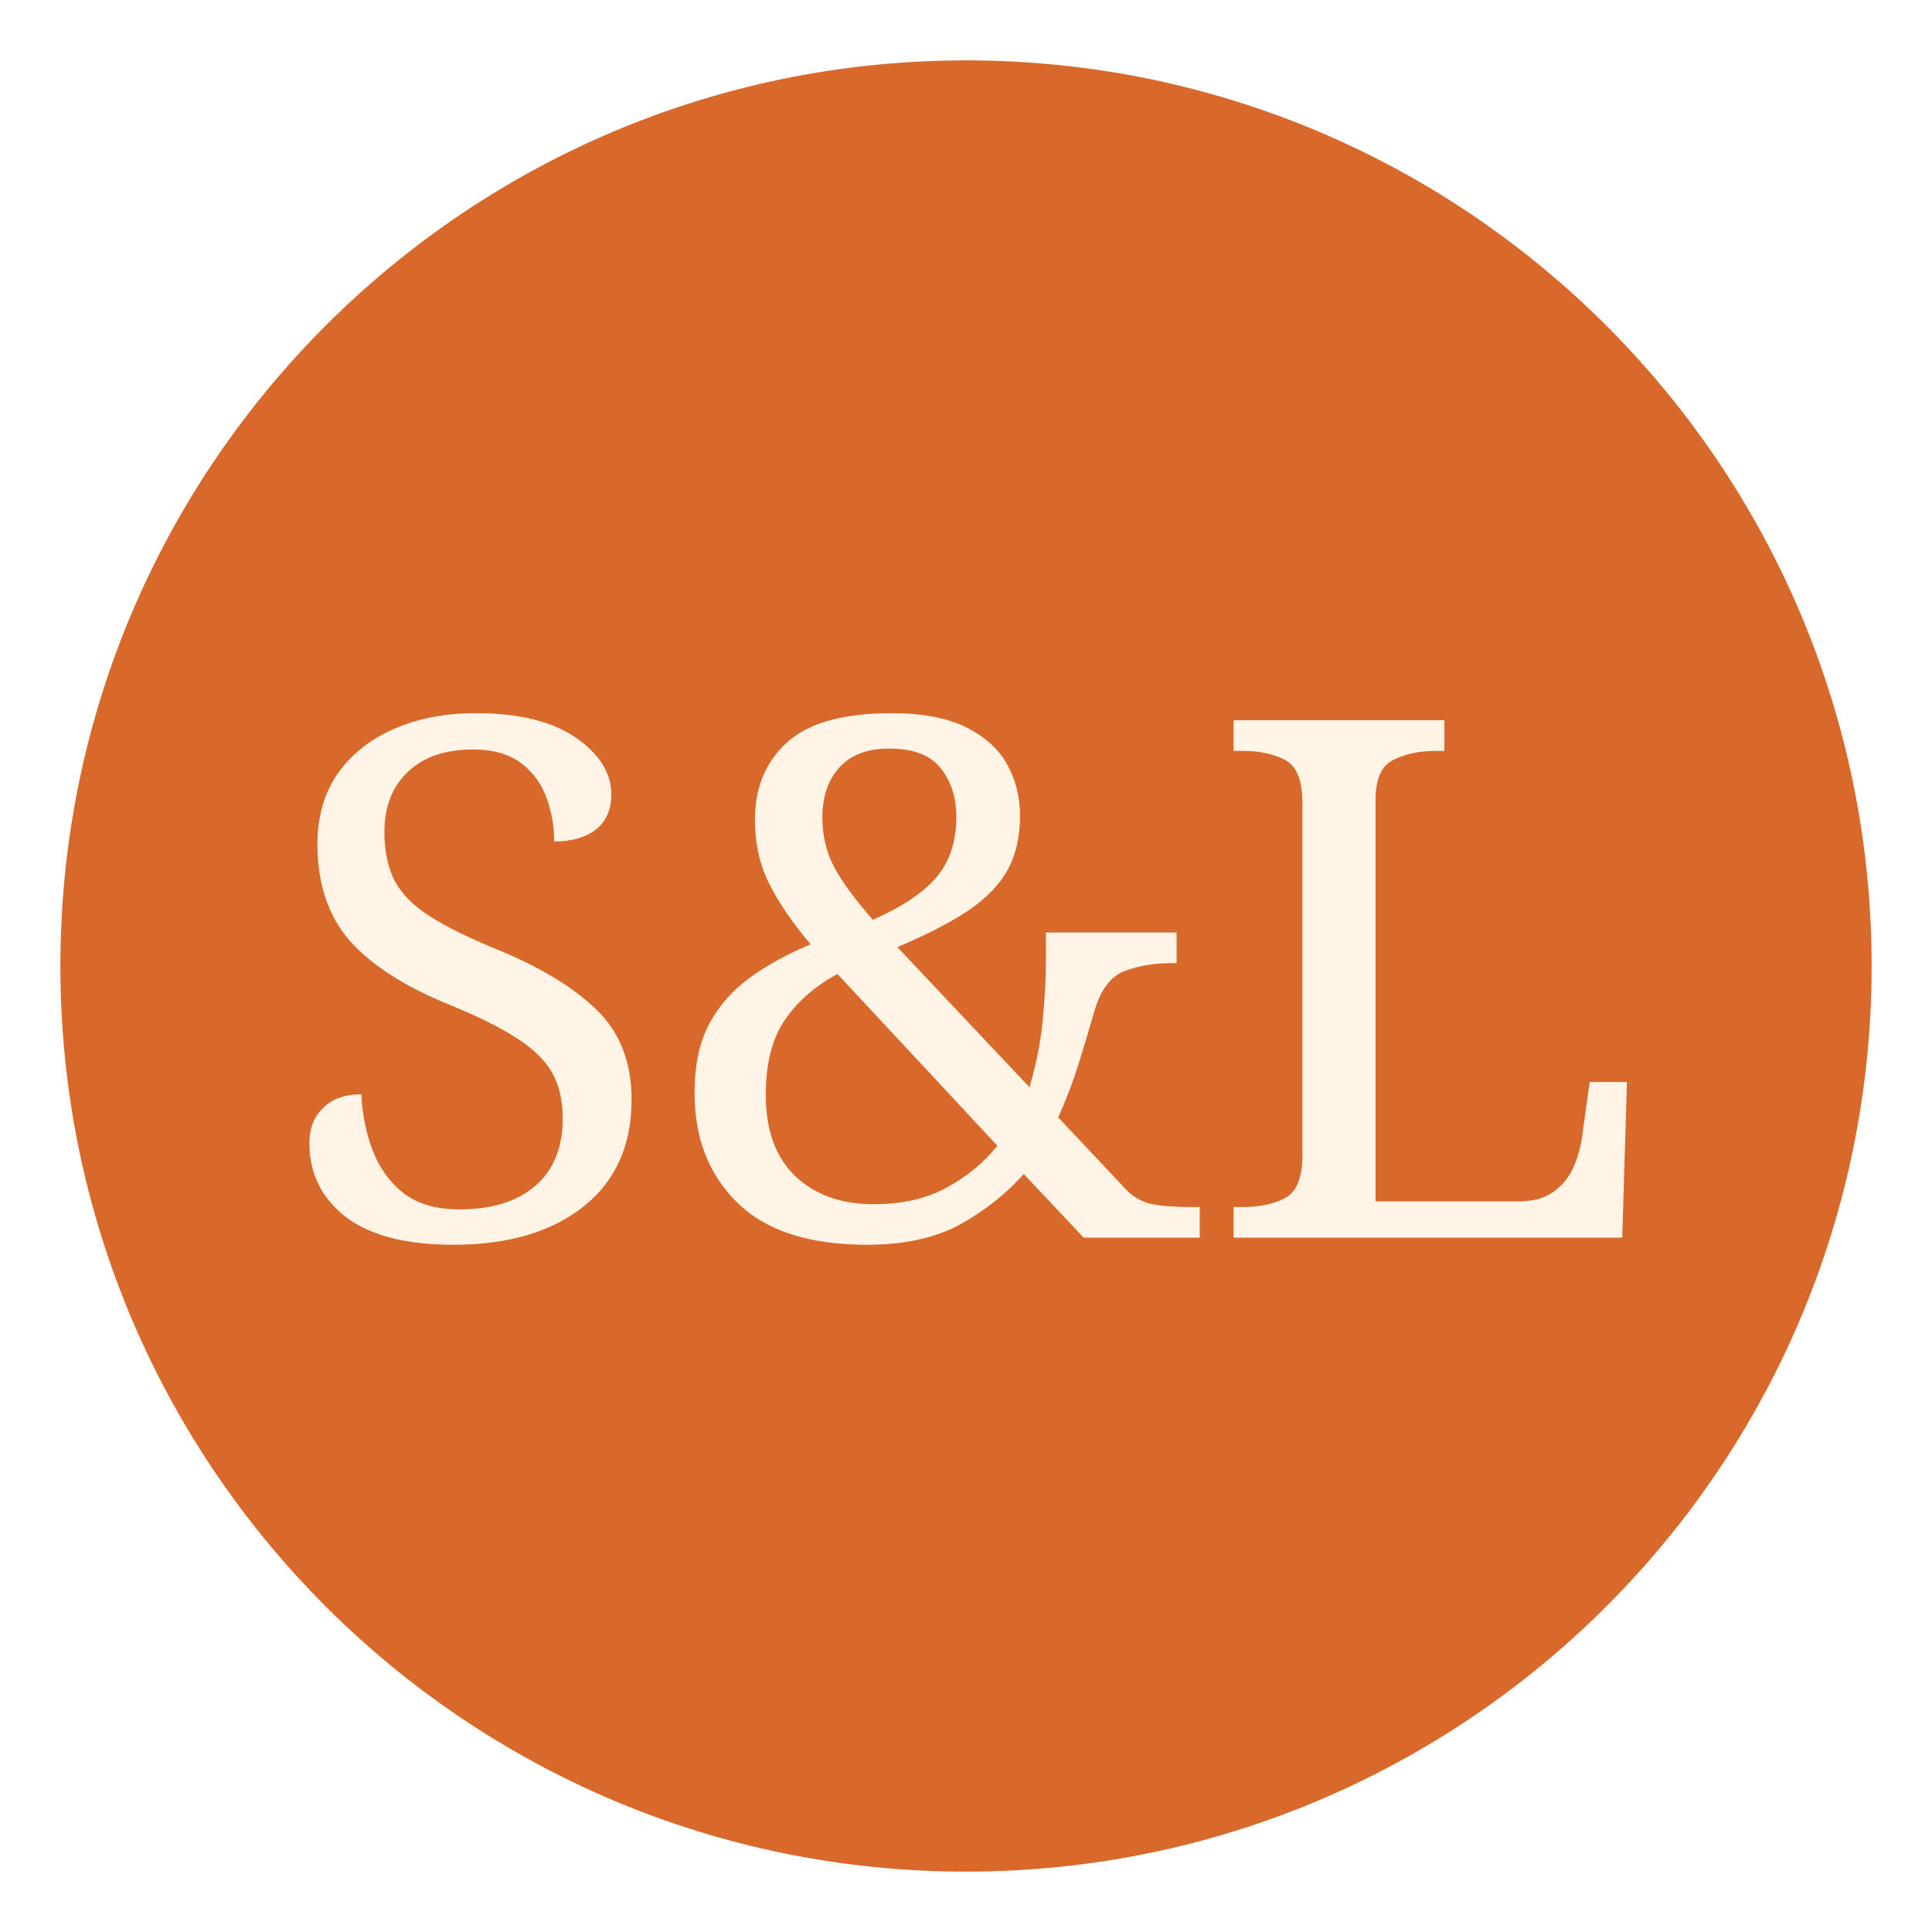
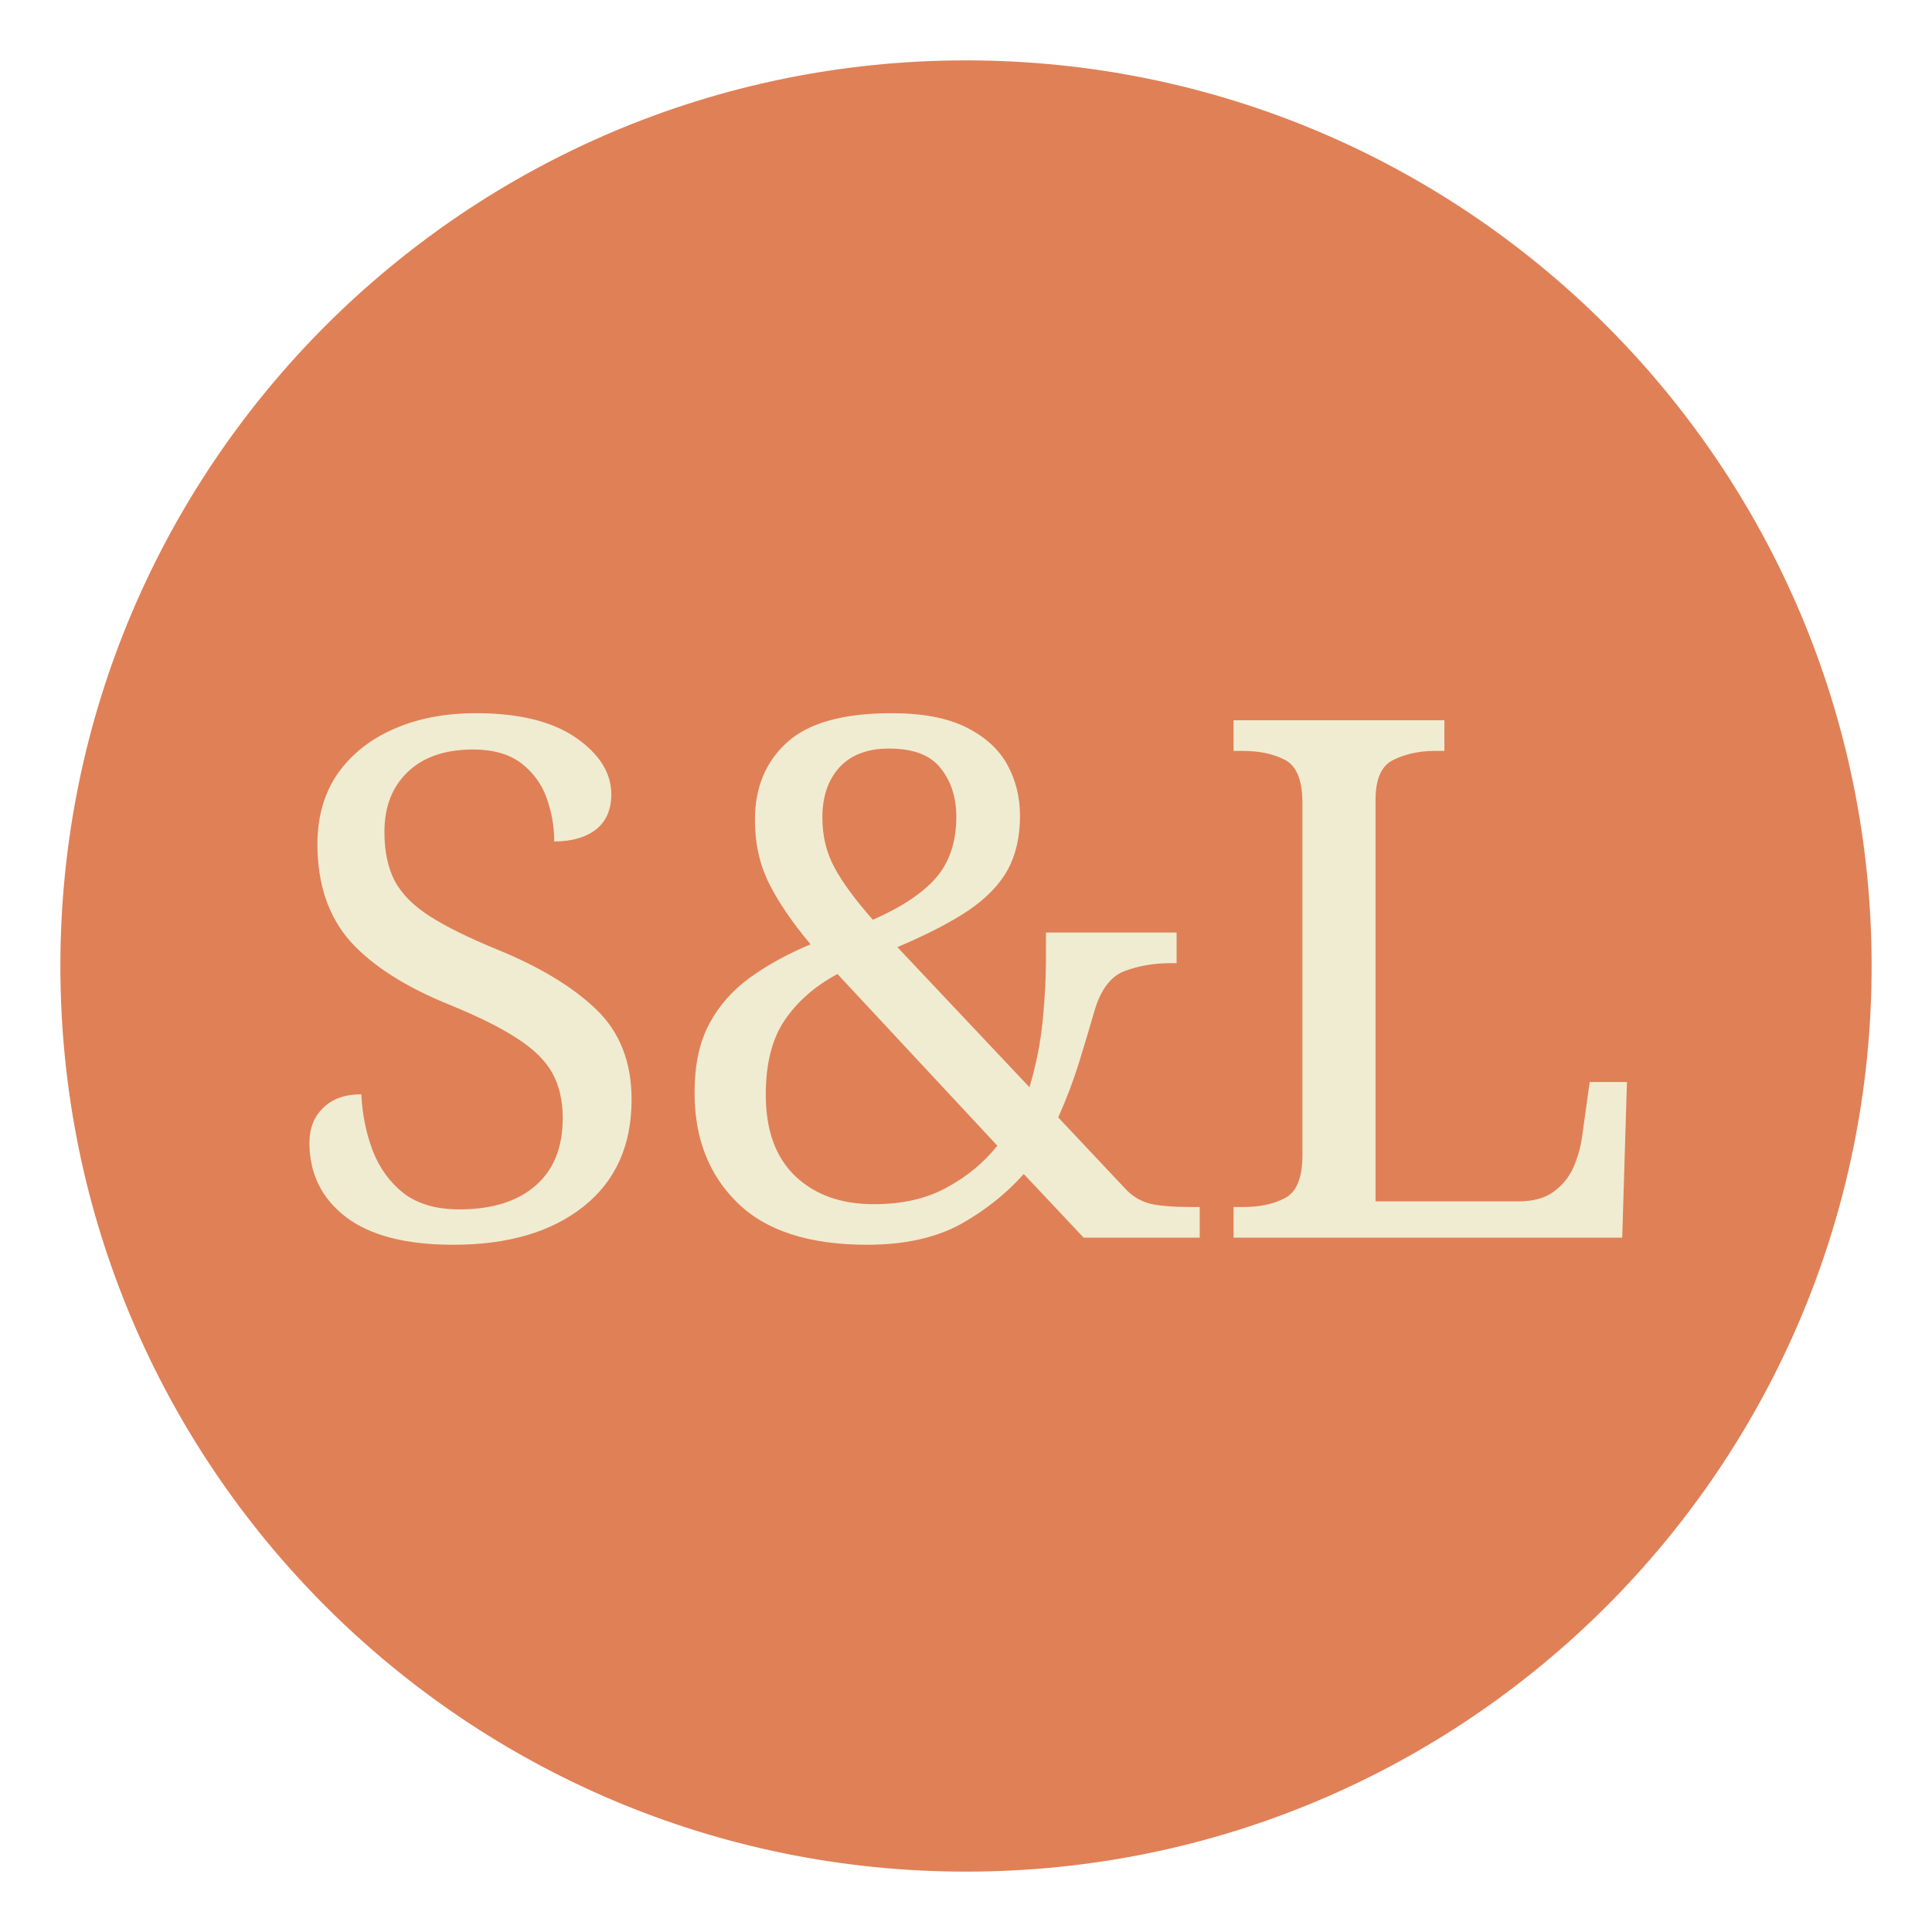
<svg xmlns="http://www.w3.org/2000/svg" viewBox="0 0 64 64">
-   <circle cx="32" cy="32" r="30" fill="#d9692b" />
-   <text x="32" y="41" text-anchor="middle" font-family="Georgia,serif" font-size="24" fill="#fff4e6">S&amp;L</text>
+   <circle cx="32" cy="32" r="30" fill="#e08057" />
+   <text x="32" y="41" text-anchor="middle" font-family="Georgia,serif" font-size="24" fill="#f0ecd1">S&amp;L</text>
</svg>
